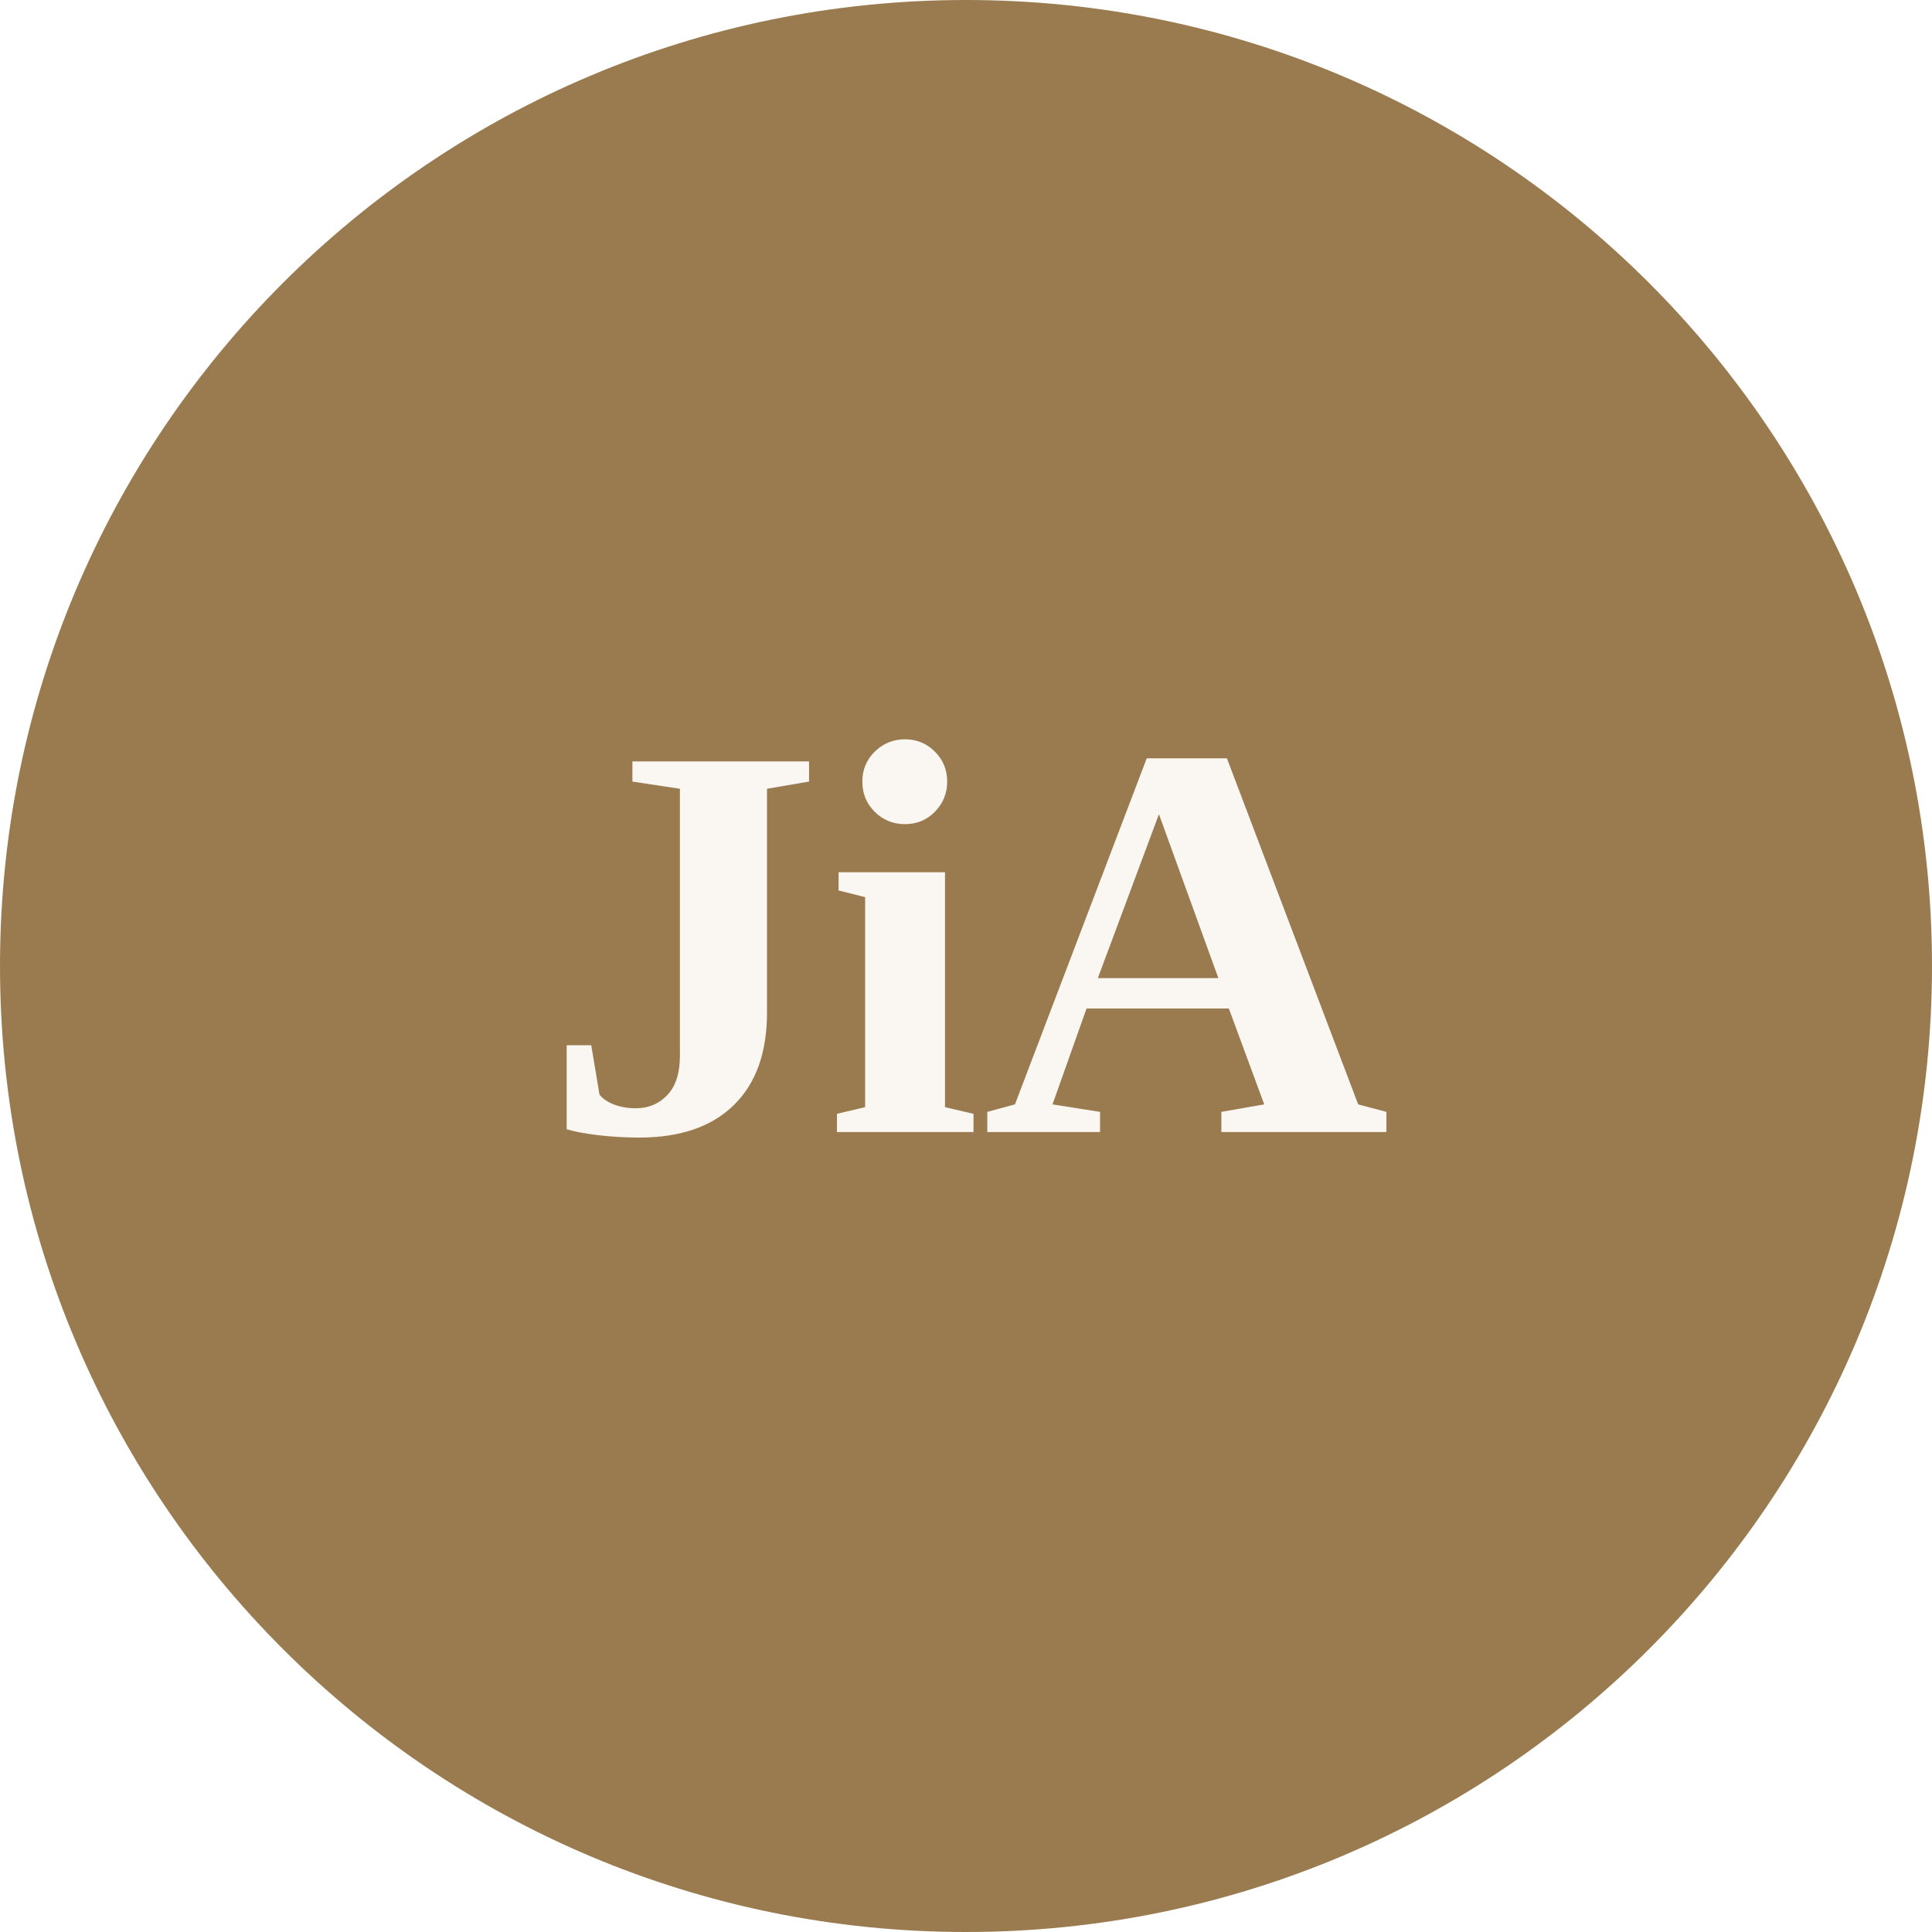
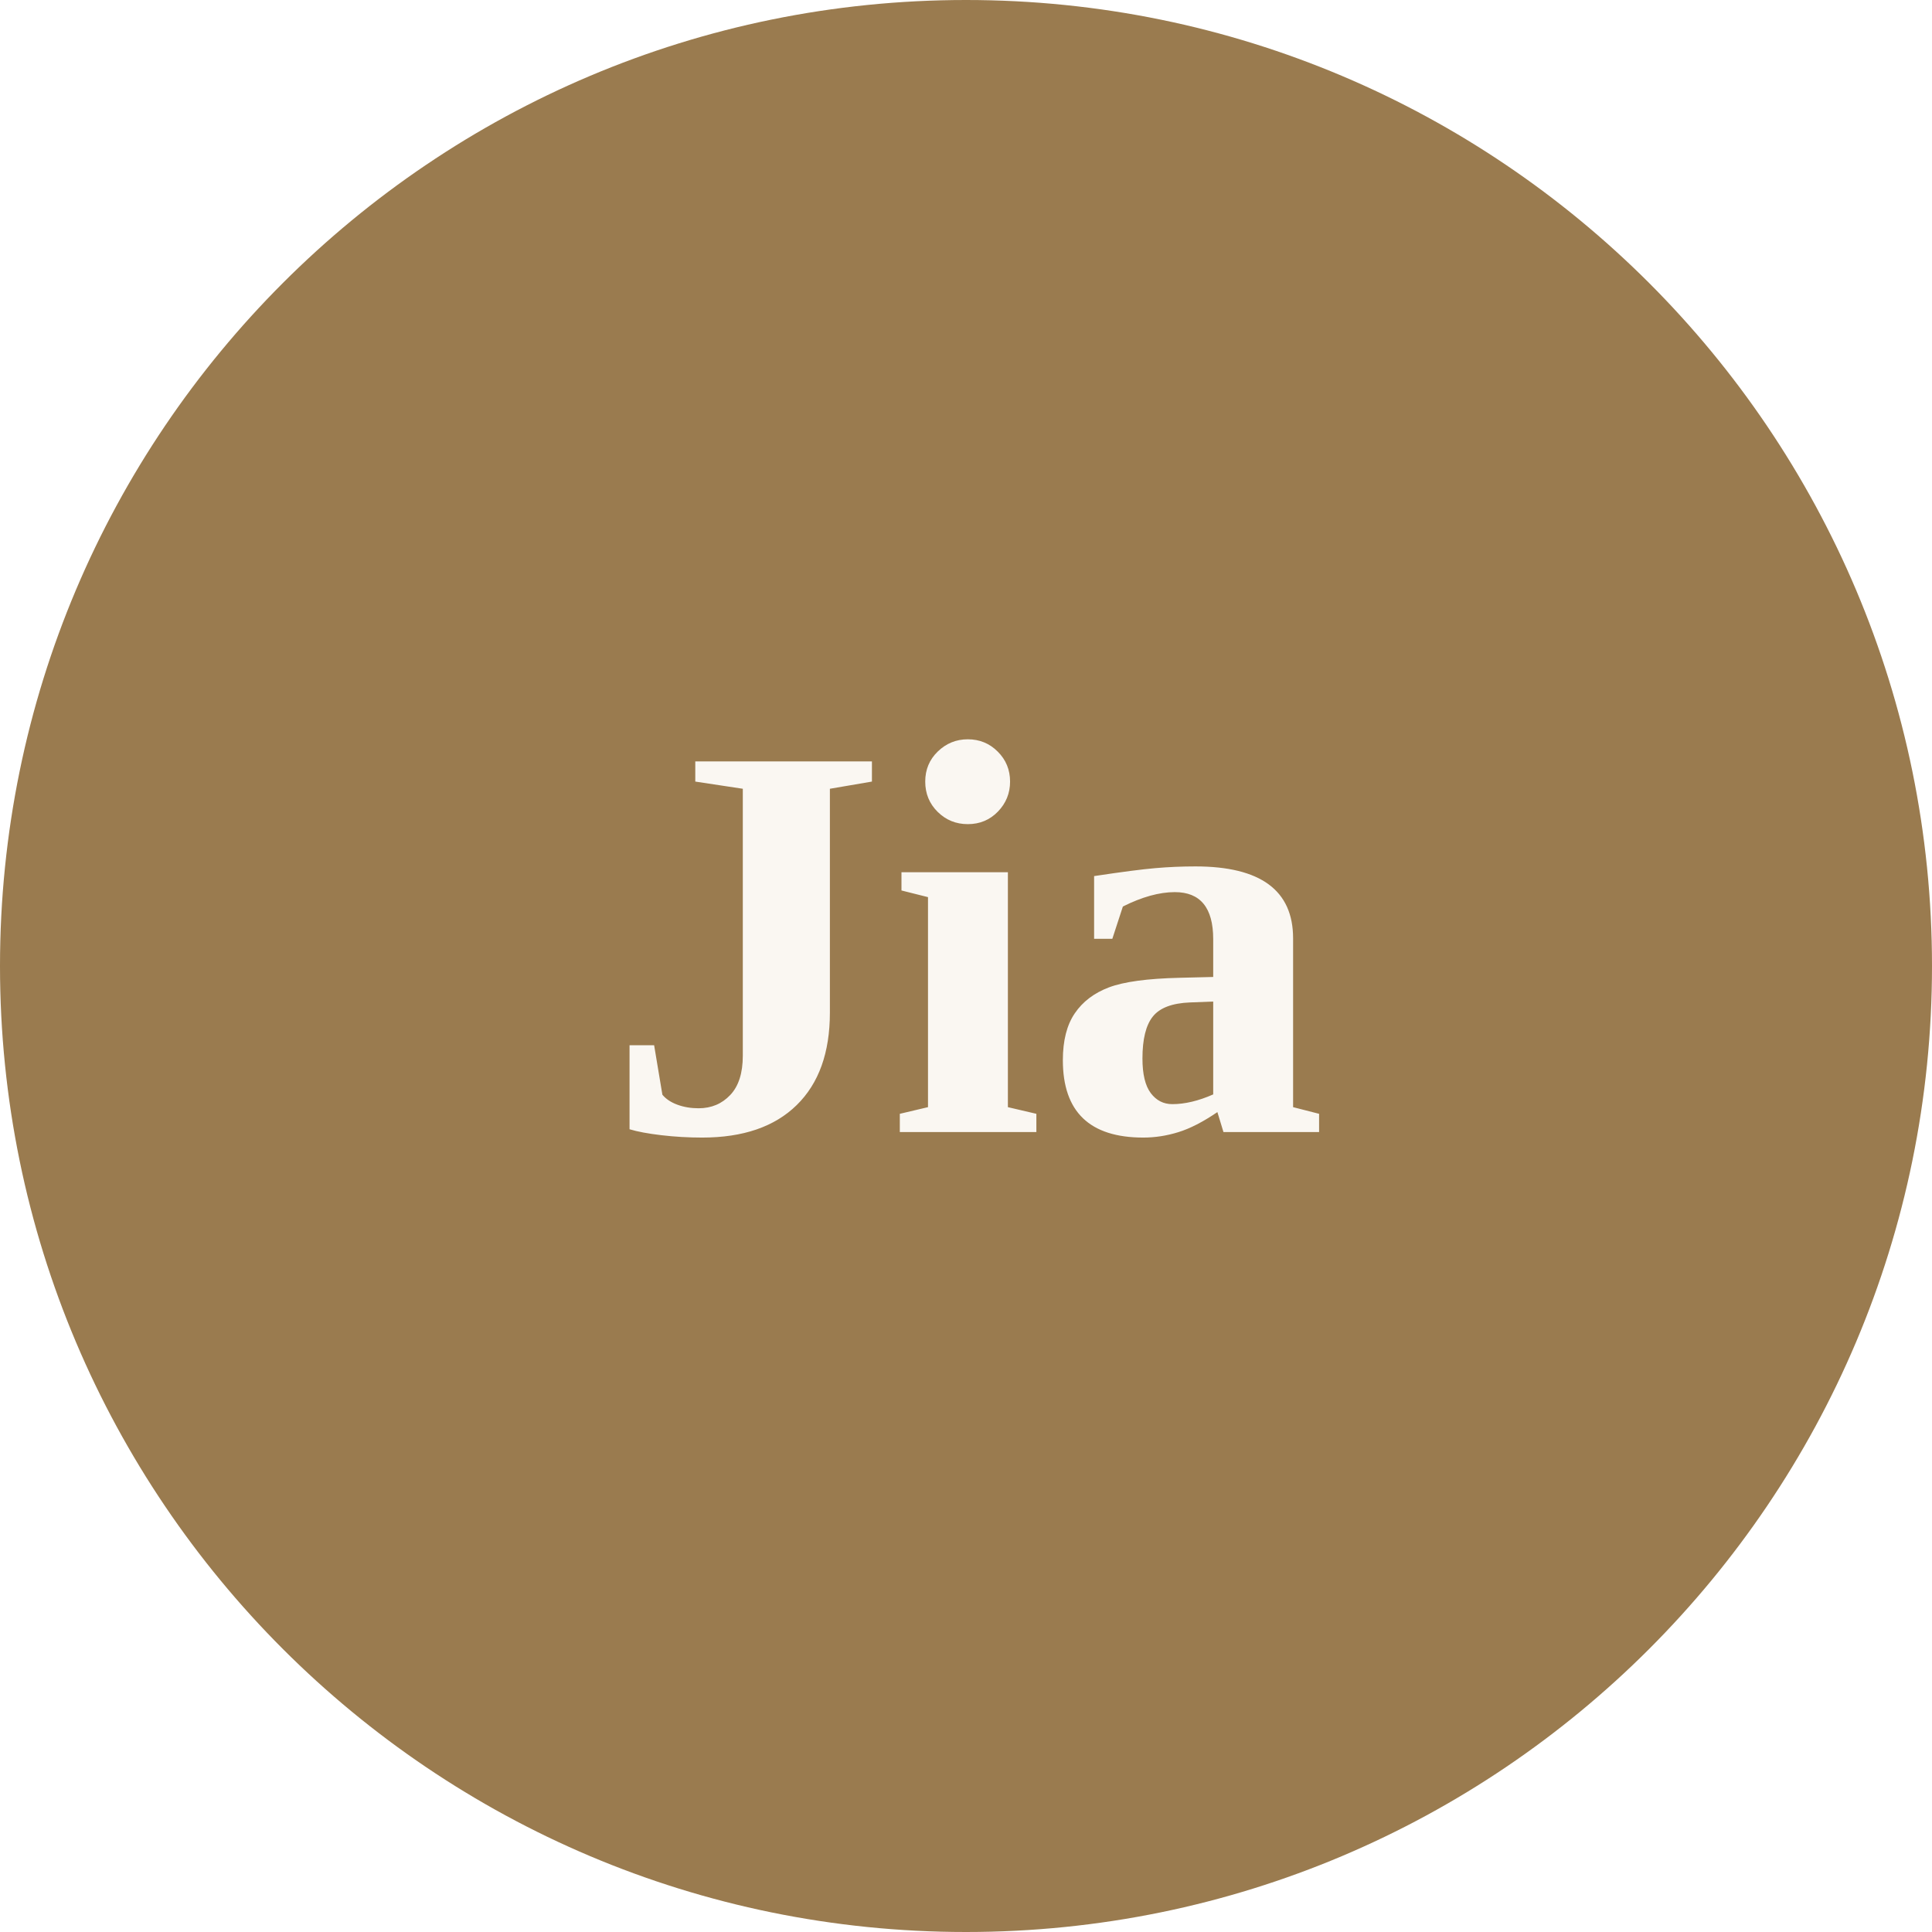
<svg xmlns="http://www.w3.org/2000/svg" viewBox="0 0 512 512">
  <circle cx="256" cy="256" r="256" fill="#9a7b4f" />
-   <text x="256" y="300" font-family="Georgia, 'Times New Roman', serif" font-size="150" font-weight="700" fill="#faf7f2" text-anchor="middle">JiA</text>
+   <text x="256" y="300" font-family="Georgia, 'Times New Roman', serif" font-size="150" font-weight="700" fill="#faf7f2" text-anchor="middle">Jia</text>
</svg>
